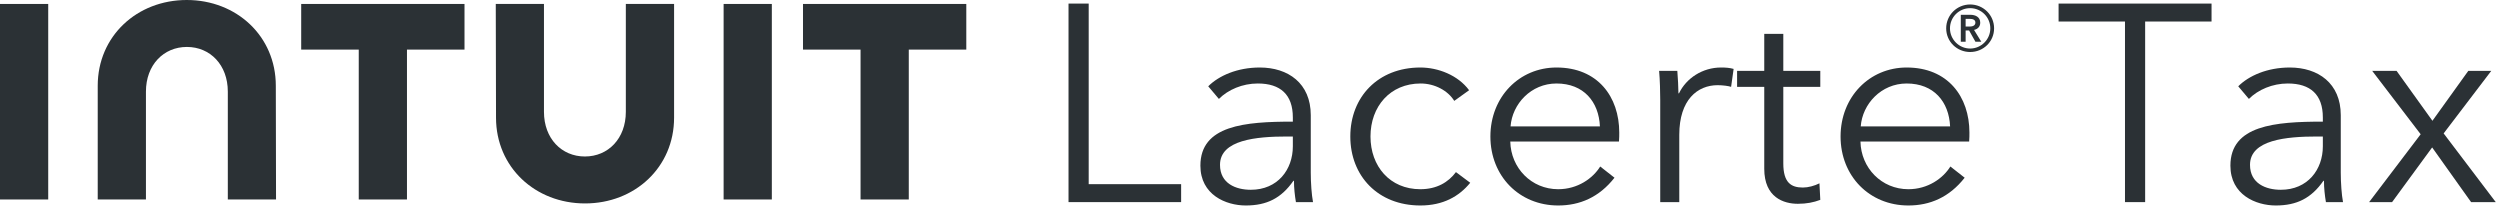
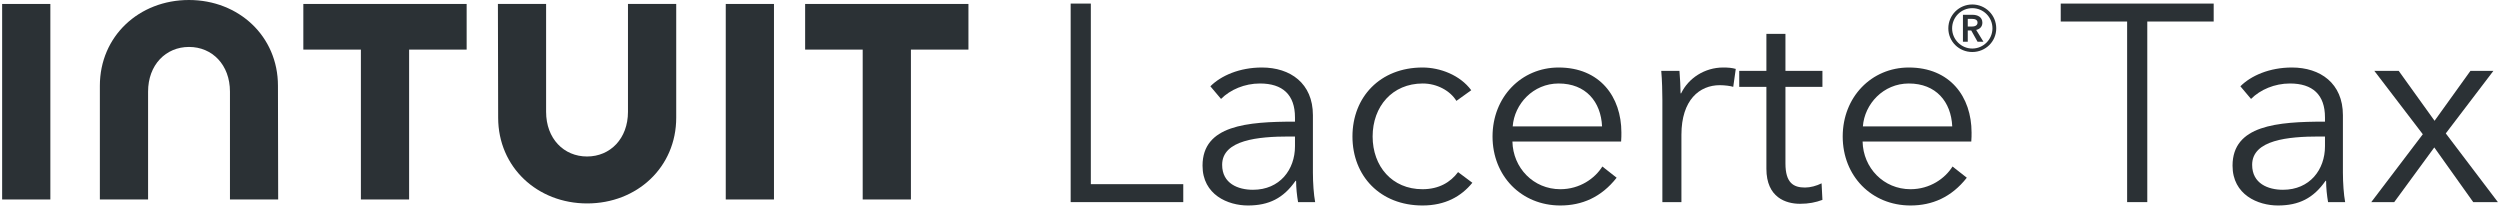
- <svg xmlns="http://www.w3.org/2000/svg" width="292" height="24" viewBox="0 0 292 24" fill="none">
+ <svg xmlns="http://www.w3.org/2000/svg" width="292" height="24" viewBox="0.0 0.0 291.5 24.0" fill="none">
  <path d="M127.159 0.418H124.803V23.607H137.956V21.511H127.159V0.418Z" fill="#2B3135" />
  <path d="M151.004 14.207C145.409 14.207 140.206 14.633 140.206 19.349C140.206 22.755 143.184 24 145.507 24C147.961 24 149.662 23.148 151.069 21.118H151.135C151.135 21.936 151.233 22.854 151.364 23.607H153.36C153.196 22.755 153.098 21.347 153.098 20.168V13.454C153.098 9.72 150.448 7.885 147.143 7.885C144.525 7.885 142.366 8.835 141.122 10.08L142.366 11.554C143.446 10.473 145.114 9.752 146.914 9.752C149.564 9.752 151.004 11.062 151.004 13.716V14.207ZM151.004 15.943V17.089C151.004 19.808 149.237 22.166 146.096 22.166C144.362 22.166 142.497 21.445 142.497 19.251C142.497 16.336 146.718 15.943 150.35 15.943H151.004Z" fill="#2B3135" />
  <path d="M171.591 10.538C170.282 8.77 167.959 7.885 165.898 7.885C160.957 7.885 157.717 11.325 157.717 15.943C157.717 20.561 160.957 24 165.898 24C168.548 24 170.413 22.952 171.722 21.347L170.053 20.102C169.17 21.282 167.828 22.1 165.898 22.1C162.331 22.1 160.073 19.415 160.073 15.943C160.073 12.438 162.364 9.752 165.93 9.752C167.599 9.752 169.137 10.604 169.857 11.783L171.591 10.538Z" fill="#2B3135" />
  <path d="M176.433 14.764C176.63 12.143 178.822 9.752 181.8 9.752C184.973 9.752 186.74 11.881 186.871 14.764H176.433ZM189.129 15.484C189.129 11.292 186.609 7.885 181.8 7.885C177.448 7.885 174.078 11.325 174.078 15.943C174.078 20.561 177.448 24 181.996 24C184.515 24 186.773 23.05 188.573 20.757L186.904 19.447C186.053 20.823 184.286 22.1 181.996 22.1C178.855 22.1 176.466 19.611 176.401 16.532H189.096C189.129 16.139 189.129 15.779 189.129 15.484Z" fill="#2B3135" />
  <path d="M193.915 11.652V23.607H196.14V15.746C196.14 11.652 198.267 9.949 200.622 9.949C201.211 9.949 201.931 10.047 202.193 10.145L202.487 8.049C202.029 7.918 201.571 7.885 201.015 7.885C198.856 7.885 196.958 9.13 196.107 10.899H196.042C196.042 10.244 195.976 9.097 195.911 8.278H193.784C193.882 9.327 193.915 10.833 193.915 11.652Z" fill="#2B3135" />
  <path d="M212.61 8.278H208.29V3.955H206.065V8.278H202.892V10.145H206.065V19.709C206.065 23.083 208.356 23.803 209.992 23.803C211.006 23.803 211.824 23.64 212.61 23.345L212.511 21.413C211.922 21.707 211.203 21.904 210.581 21.904C209.239 21.904 208.29 21.38 208.29 19.087V10.145H212.61V8.278Z" fill="#2B3135" />
  <path d="M217.334 14.764C217.53 12.143 219.722 9.752 222.7 9.752C225.874 9.752 227.641 11.881 227.772 14.764H217.334ZM230.029 15.484C230.029 11.292 227.51 7.885 222.7 7.885C218.348 7.885 214.978 11.325 214.978 15.943C214.978 20.561 218.348 24 222.896 24C225.416 24 227.673 23.05 229.473 20.757L227.804 19.447C226.954 20.823 225.187 22.1 222.896 22.1C219.755 22.1 217.366 19.611 217.301 16.532H229.996C230.029 16.139 230.029 15.779 230.029 15.484Z" fill="#2B3135" />
  <path d="M250.553 2.514H258.308V0.418H240.443V2.514H248.198V23.607H250.553V2.514Z" fill="#2B3135" />
  <path d="M271.308 14.207C265.713 14.207 260.511 14.633 260.511 19.349C260.511 22.755 263.488 24 265.811 24C268.265 24 269.967 23.148 271.374 21.118H271.439C271.439 21.936 271.537 22.854 271.668 23.607H273.664C273.501 22.755 273.402 21.347 273.402 20.168V13.454C273.402 9.72 270.752 7.885 267.447 7.885C264.83 7.885 262.67 8.835 261.427 10.08L262.67 11.554C263.75 10.473 265.419 9.752 267.218 9.752C269.869 9.752 271.308 11.062 271.308 13.716V14.207ZM271.308 15.943V17.089C271.308 19.808 269.541 22.166 266.4 22.166C264.666 22.166 262.801 21.445 262.801 19.251C262.801 16.336 267.022 15.943 270.654 15.943H271.308Z" fill="#2B3135" />
  <path d="M276.713 23.607H279.396L284.075 17.22L288.623 23.607H291.503L285.417 15.582L290.979 8.278H288.296L284.108 14.108L279.92 8.278H277.073L282.734 15.681L276.713 23.607Z" fill="#2B3135" />
  <path d="M227.315 3.311C227.315 4.859 228.567 6.075 230.113 6.075C231.659 6.075 232.91 4.859 232.91 3.311C232.91 1.764 231.659 0.523 230.113 0.523C228.567 0.523 227.315 1.764 227.315 3.311ZM227.757 3.311C227.757 2.009 228.812 0.953 230.113 0.953C231.413 0.953 232.469 2.009 232.469 3.311C232.469 4.601 231.413 5.669 230.113 5.669C228.812 5.669 227.757 4.601 227.757 3.311ZM229.021 4.871H229.585V3.557H229.99L230.726 4.871H231.413L230.567 3.495C231.009 3.397 231.291 3.102 231.291 2.648C231.291 1.972 230.714 1.727 230.125 1.727H229.021V4.871ZM229.585 3.102V2.206H230.101C230.395 2.206 230.726 2.292 230.726 2.636C230.726 3.016 230.358 3.102 230.039 3.102H229.585Z" fill="#2B3135" />
  <path d="M57.935 13.745C57.935 19.531 62.515 23.761 68.332 23.761C74.149 23.761 78.733 19.538 78.733 13.745V0.462H73.097V13.063C73.097 16.184 71.035 18.278 68.316 18.278C65.597 18.278 63.535 16.184 63.535 13.063V0.462H57.906L57.935 13.745Z" fill="#2B3135" />
  <path d="M93.79 5.793H100.513V23.299H106.145V5.793H112.864V0.462H93.79V5.793Z" fill="#2B3135" />
  <path d="M90.15 0.462H84.518V23.299H90.15V0.462Z" fill="#2B3135" />
  <path d="M35.18 5.793H41.902V23.299H47.534V5.793H54.254V0.462H35.18V5.793Z" fill="#2B3135" />
  <path d="M5.632 0.462H0V23.299H5.632V11.88V0.462Z" fill="#2B3135" />
  <path d="M32.215 10.016C32.215 4.229 27.632 0 21.815 0C15.998 0 11.414 4.223 11.414 10.016V23.299H17.046V10.698C17.046 7.577 19.112 5.483 21.827 5.483C24.543 5.483 26.609 7.577 26.609 10.698V23.299H32.241L32.215 10.016Z" fill="#2B3135" />
</svg>
